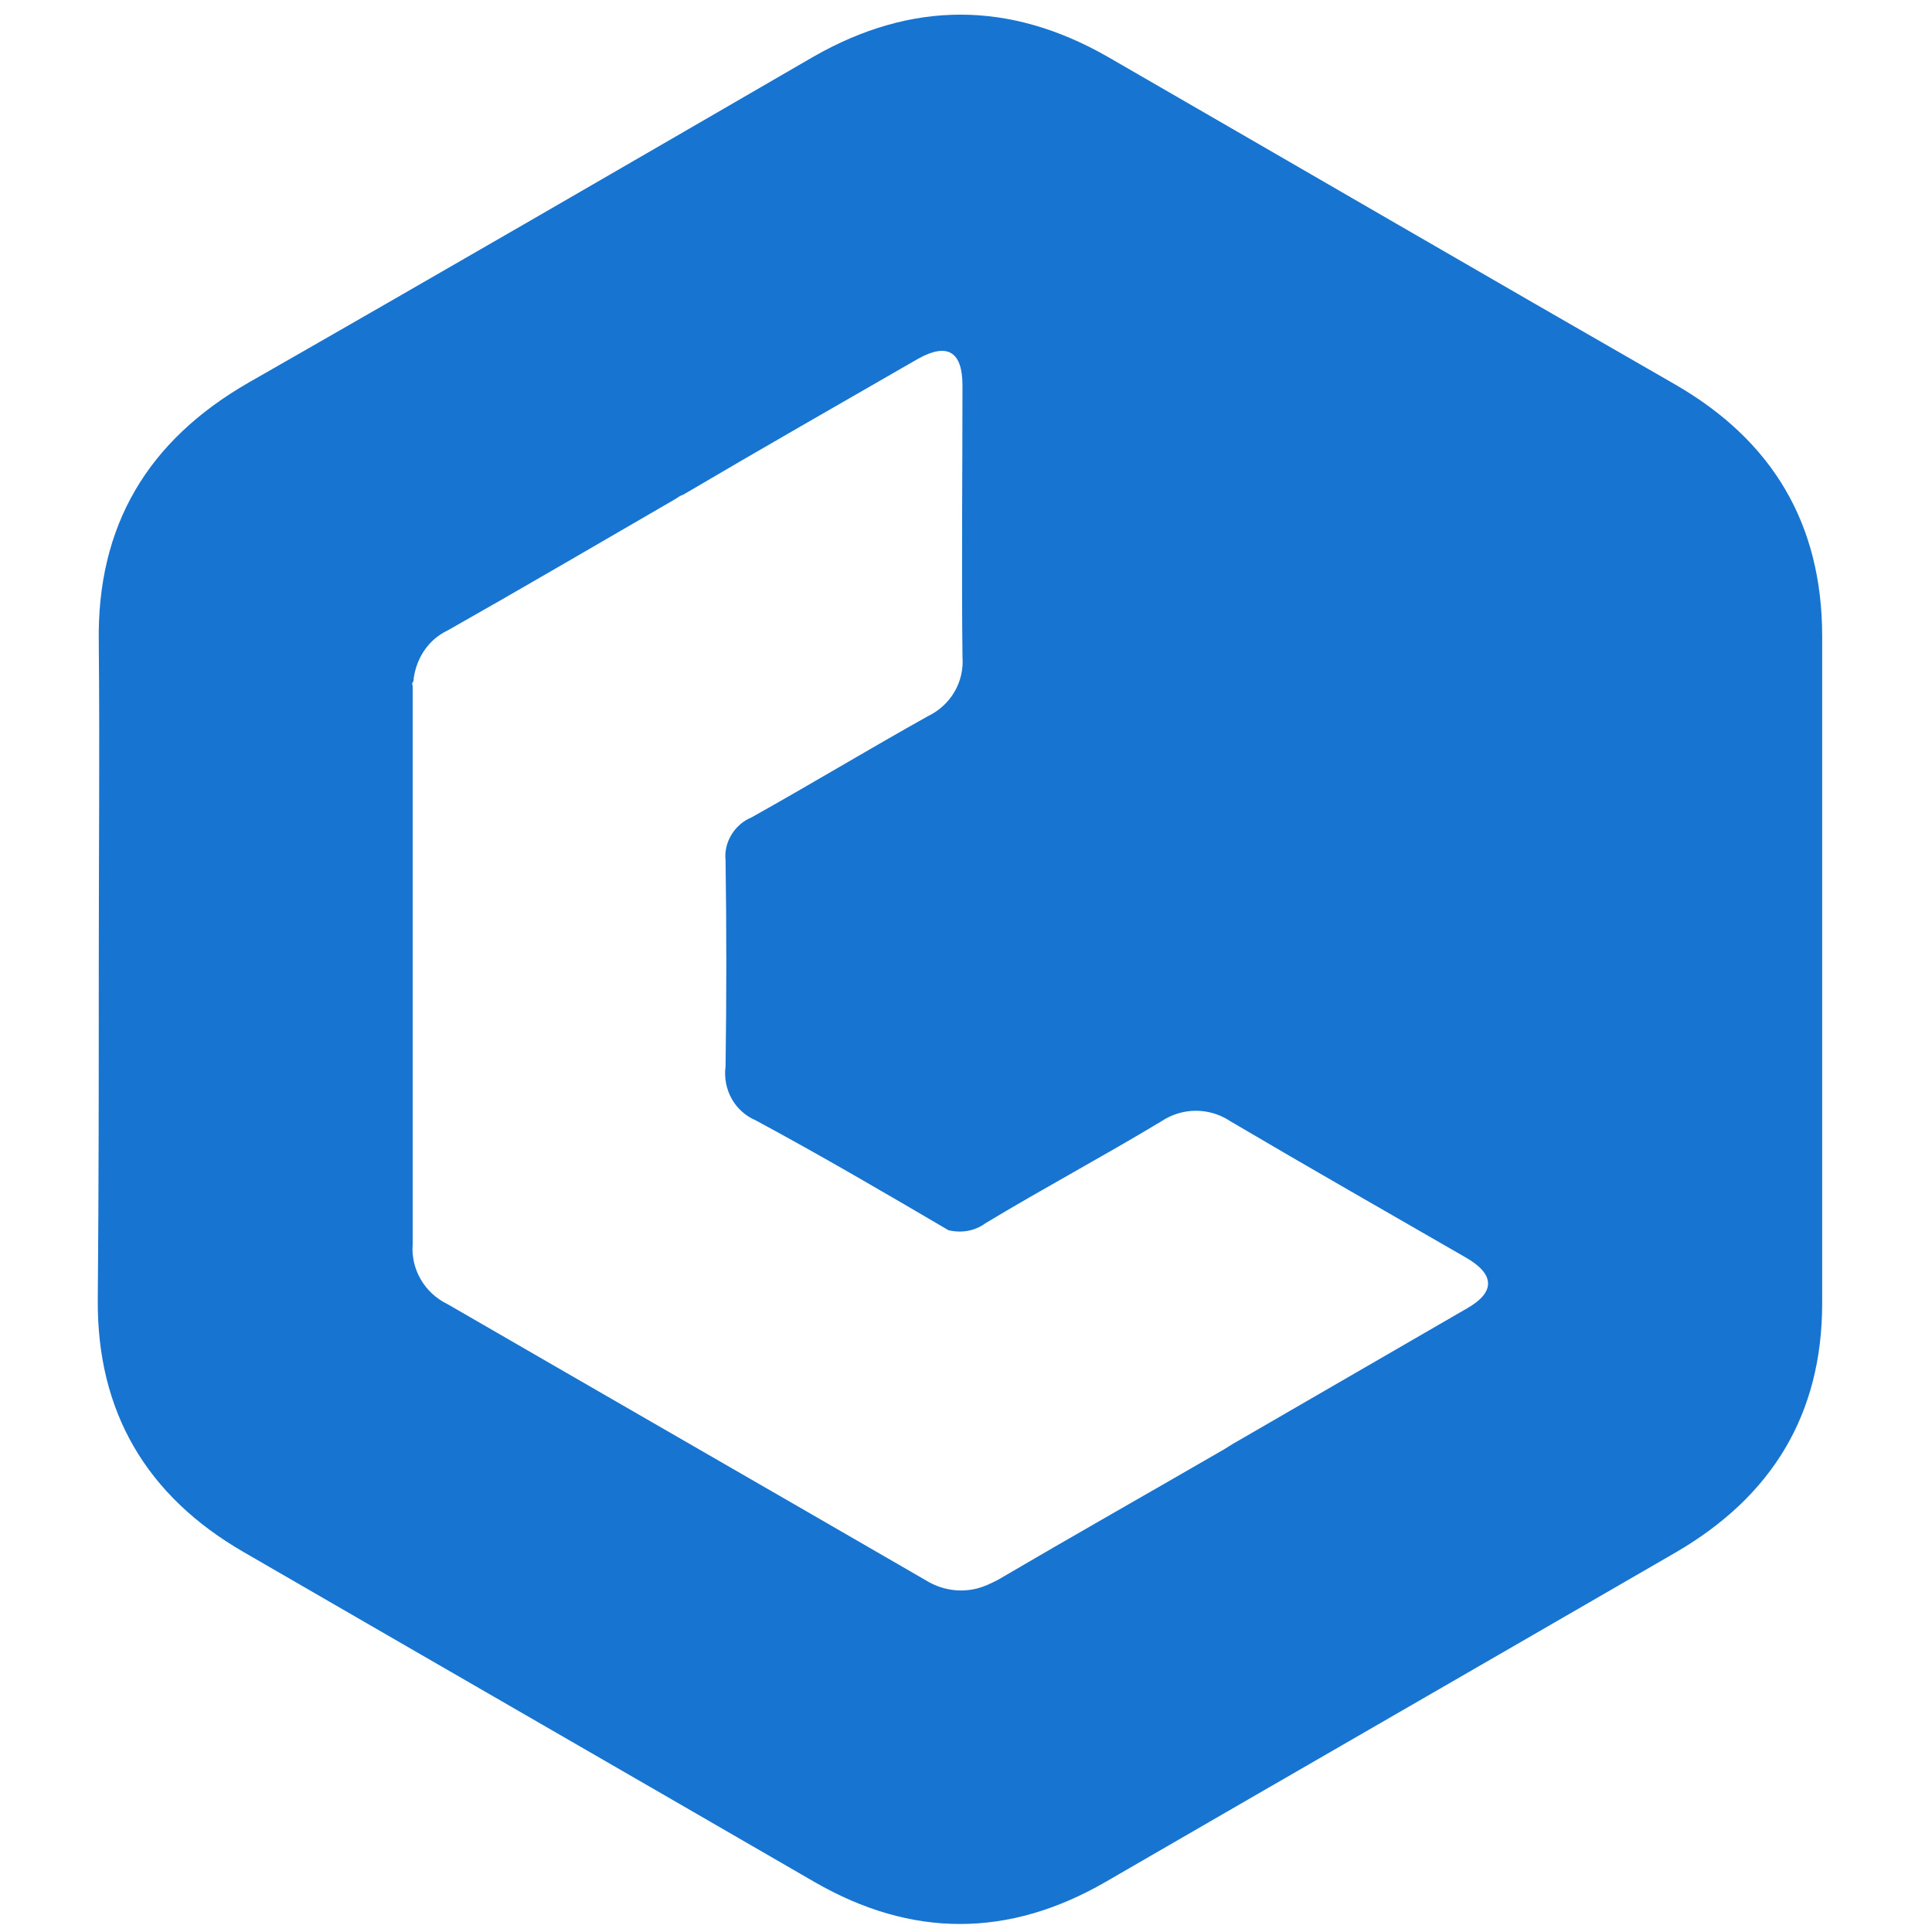
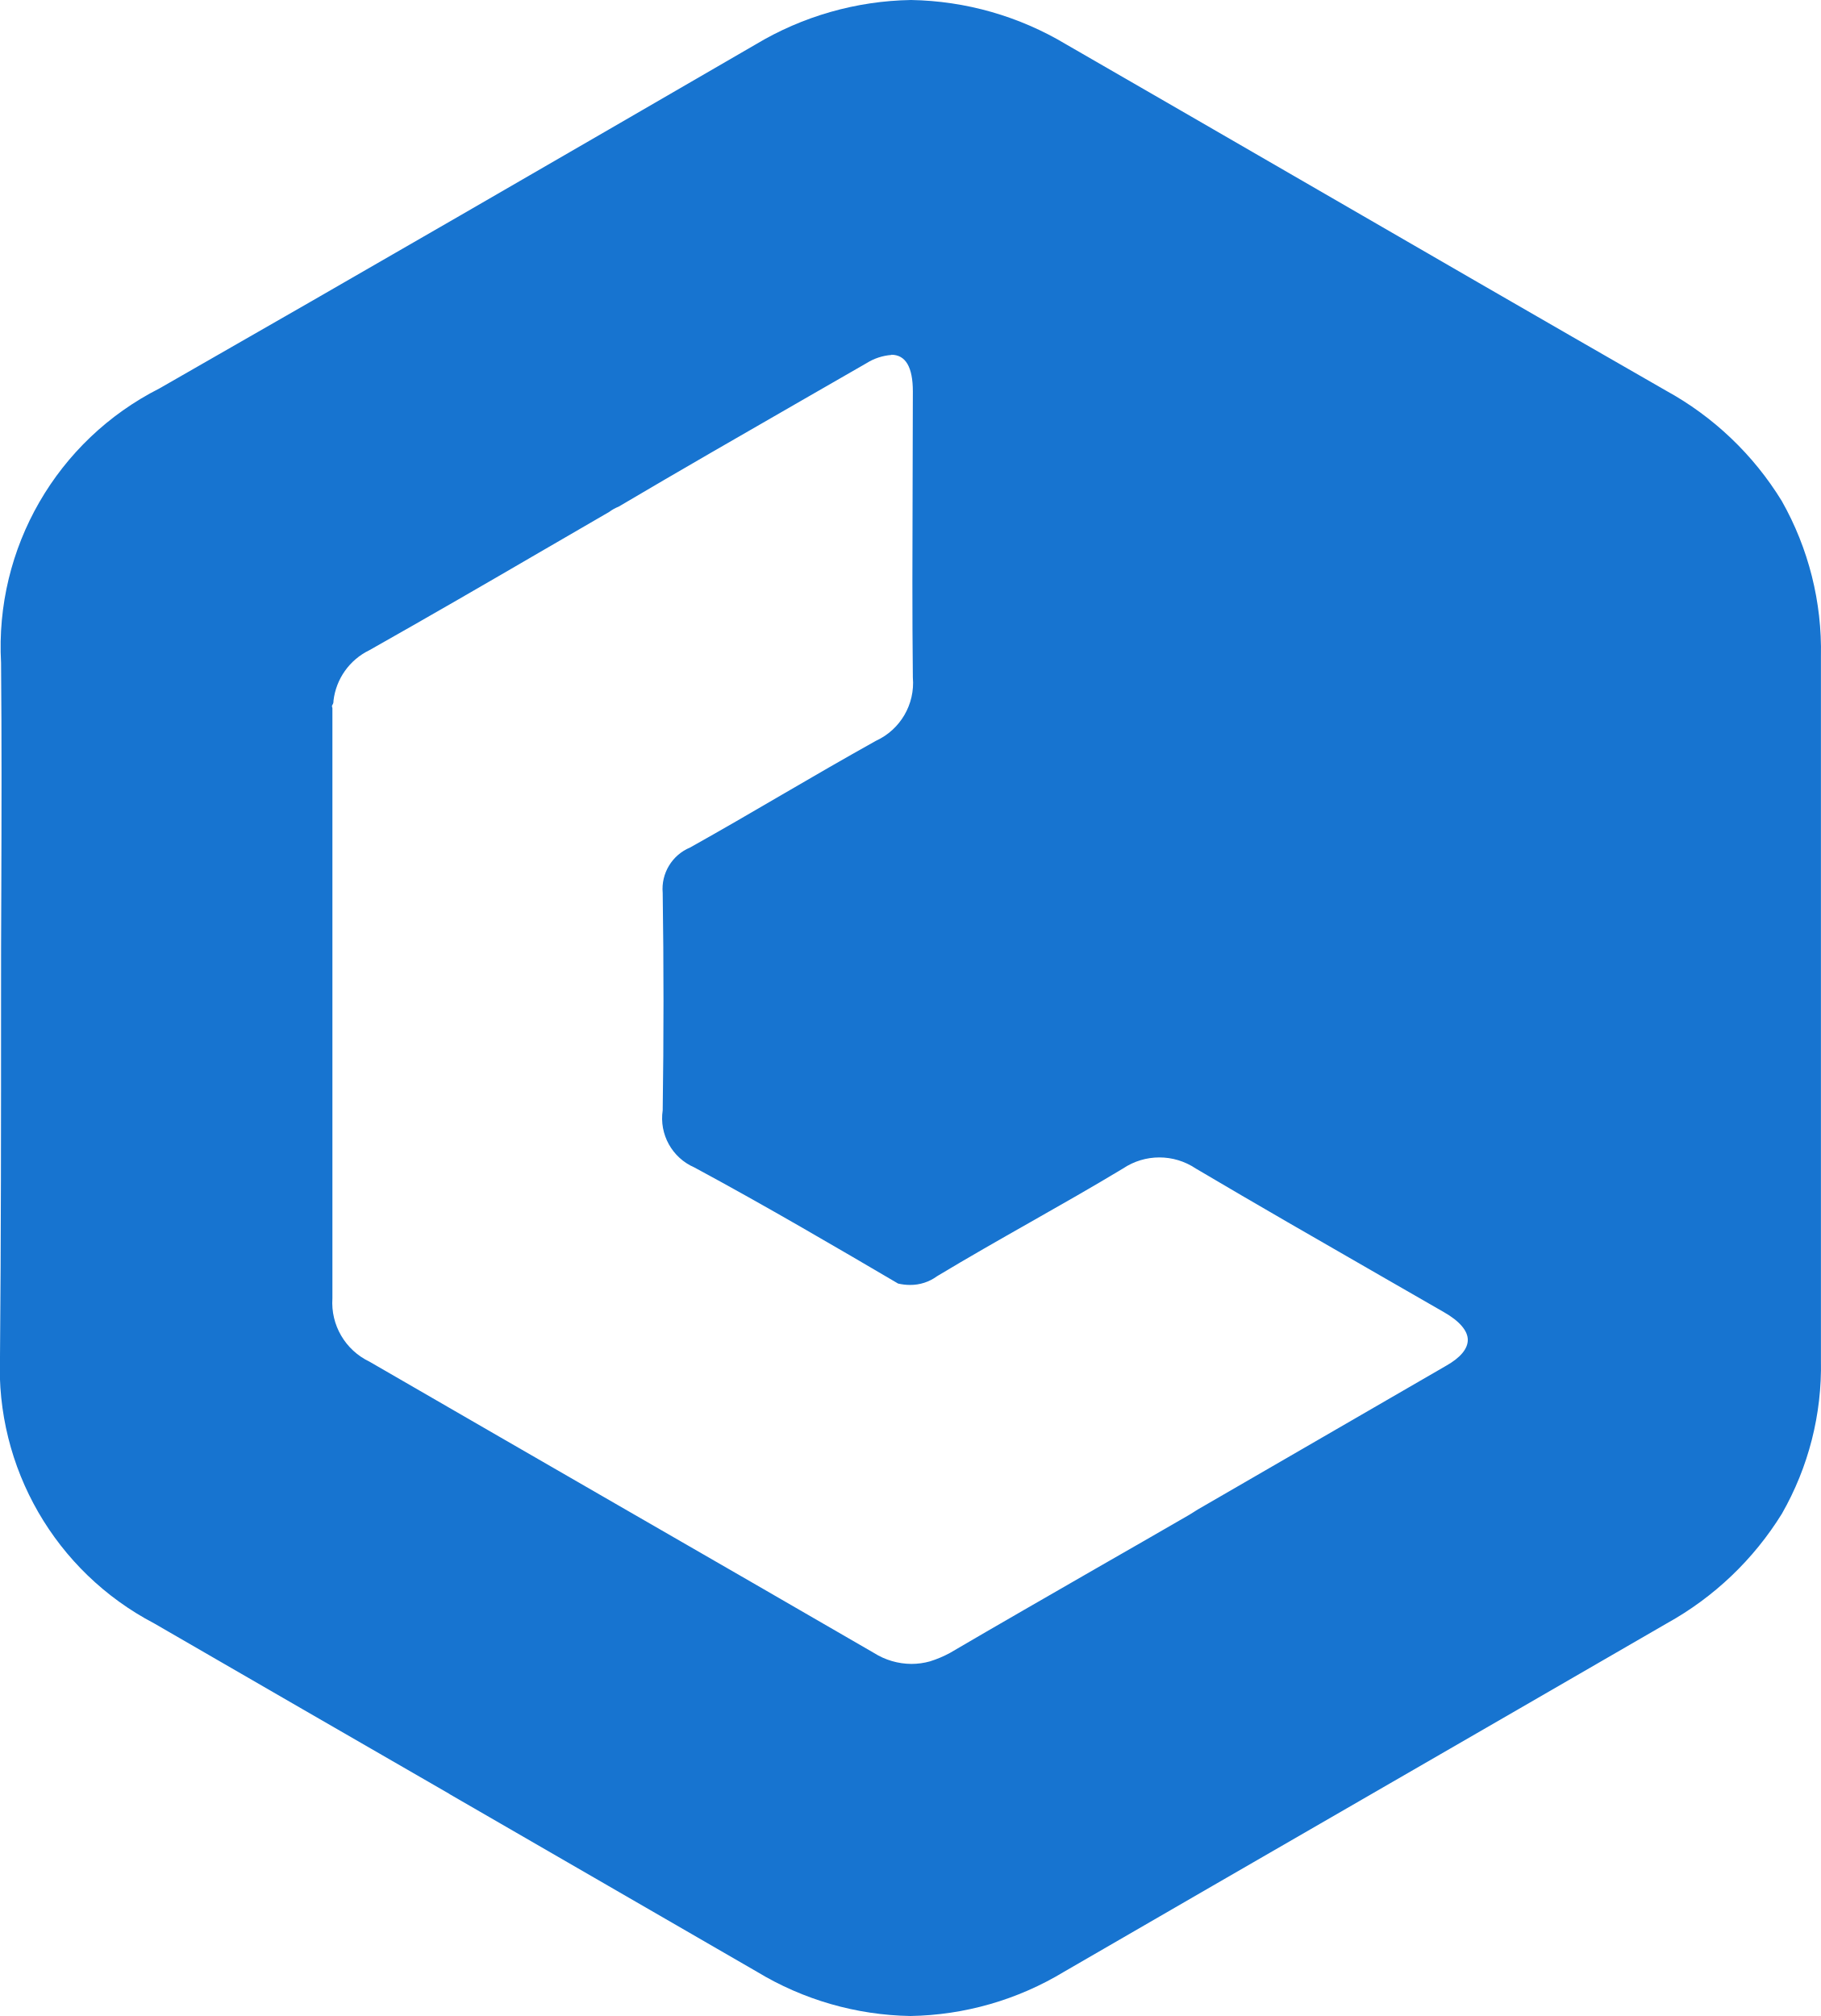
- <svg xmlns="http://www.w3.org/2000/svg" id="master-artboard" viewBox="0 0 50 50" version="1.1" x="0px" y="0px" style="enable-background:new 0 0 1400 980;" width="50px" height="50px">
-   <g transform="matrix(0.3937008, 0, 0, 0.3937008, 0.000005086263, 19.09449)">
-     <g transform="matrix(0.153996, 0, 0, 0.153996, -1.055132, -2.656724)">
-       <g transform="matrix(4.267123, 0, 0, 4.267123, 5.492733, -373.3645)">
-         <path class="st0" d="M10.2,114.4c0-10.8,0.1-21.6,0-32.4c-0.2-11.7,4.9-20.2,15-26c18.9-10.8,37.7-21.7,56.5-32.6 c9.8-5.6,19.6-5.6,29.4,0c18.9,10.9,37.8,21.9,56.8,32.8c9.7,5.6,14.7,13.9,14.7,25.2c0,22.2,0,44.4,0,66.7 c0,11.1-5,19.3-14.6,24.9c-19,11-38.1,22-57.1,33c-9.7,5.6-19.4,5.6-29.1,0c-19-11-38.1-22-57.1-33c-9.7-5.6-14.7-14-14.6-25.3 C10.2,136.6,10.2,125.5,10.2,114.4z" style="fill: rgb(23, 116, 208);" />
-       </g>
-       <g transform="matrix(4.267123, 0, 0, 4.267123, 5.492733, -373.3645)">
-         <path class="st1" d="M146.9,143.5c-7.8-4.5-15.7-9-23.5-13.6c-2.1-1.4-4.8-1.4-6.9,0c-5.8,3.5-11.8,6.7-17.6,10.2 c-1.1,0.8-2.4,1-3.7,0.7c-6.3-3.7-12.8-7.5-19.3-11c-2.1-0.9-3.3-3.1-3-5.4c0.1-6.9,0.1-13.8,0-20.6c-0.2-1.8,0.9-3.6,2.6-4.3 c5.9-3.3,11.7-6.8,17.6-10.1c2.3-1.1,3.7-3.4,3.5-6c-0.1-9,0-18.1,0-27.1c0-3.4-1.5-4.3-4.4-2.7c-7.8,4.5-15.7,9-23.5,13.6 c-0.3,0.1-0.6,0.3-0.9,0.5c-7.6,4.4-15.1,8.8-22.7,13.1c-1.9,0.9-3.1,2.7-3.4,4.8c0,0.1,0,0.3-0.1,0.4c-0.1,0.1,0,0.3,0,0.4 s0,0.3,0,0.5c0,16.7,0,33.4,0,50.1c0,1.7,0,3.5,0,5.2c-0.2,2.5,1.2,4.9,3.5,6c15.9,9.2,31.9,18.4,47.8,27.6c1.6,1,3.5,1.3,5.3,0.8 c0.7-0.2,1.3-0.5,1.9-0.8c7.5-4.4,15.1-8.7,22.7-13.1c0.3-0.2,0.5-0.3,0.8-0.5l23.5-13.6C149.9,147,149.9,145.2,146.9,143.5z" style="fill: rgb(255, 255, 255);" />
-       </g>
-     </g>
-   </g>
+ <svg xmlns="http://www.w3.org/2000/svg" width="44.629" height="49.414" viewBox="0 0 44.629 49.414">
+   <path id="Exclusion_1" data-name="Exclusion 1" d="M22.314,49.414a7.511,7.511,0,0,1-3.765-1.086c-2.51-1.453-5.056-2.924-7.519-4.346L11,43.962C8.627,42.594,6.179,41.18,3.777,39.79A7.057,7.057,0,0,1,0,33.245c.026-2.872.026-5.792.026-8.616,0-.93,0-1.876.006-2.791C.038,20,.043,18.11.026,16.248A7.1,7.1,0,0,1,3.907,9.521C8.841,6.7,13.761,3.848,18.52,1.089A7.649,7.649,0,0,1,22.328,0a7.644,7.644,0,0,1,3.8,1.086C27.993,2.16,29.877,3.251,31.7,4.305c2.989,1.73,6.078,3.518,9.127,5.267a7.642,7.642,0,0,1,2.842,2.707,7.417,7.417,0,0,1,.96,3.813V33.349a7.262,7.262,0,0,1-.957,3.754,7.7,7.7,0,0,1-2.82,2.687c-2.49,1.442-5.029,2.908-7.484,4.326l-.035.02-.015.009c-2.375,1.371-4.83,2.789-7.238,4.184A7.507,7.507,0,0,1,22.314,49.414ZM21.849,8.7h0a1.333,1.333,0,0,0-.609.2l-1.577.907c-1.48.851-3.009,1.73-4.5,2.611a1.029,1.029,0,0,0-.233.13l-1.566.909-.011.006c-1.4.816-2.856,1.659-4.3,2.474a1.58,1.58,0,0,0-.88,1.241.154.154,0,0,1-.026.1c-.018.018-.01.05,0,.075a.147.147,0,0,1,0,.029V31.822a1.6,1.6,0,0,0,.906,1.552c2.108,1.22,4.258,2.46,6.338,3.66l.028.016c1.962,1.131,3.99,2.3,6,3.465a1.735,1.735,0,0,0,.921.269,1.683,1.683,0,0,0,.451-.062,2.743,2.743,0,0,0,.491-.207c1.193-.7,2.418-1.4,3.6-2.082.745-.427,1.514-.868,2.27-1.306.04-.027.073-.046.106-.066s.063-.038.1-.063l6.08-3.519c.356-.2.537-.419.536-.639s-.2-.459-.589-.68l-1.565-.9-.012-.007c-1.479-.85-3.008-1.729-4.5-2.611a1.6,1.6,0,0,0-1.786,0c-.751.453-1.526.893-2.277,1.319s-1.526.867-2.277,1.319a1.106,1.106,0,0,1-.664.215,1.312,1.312,0,0,1-.293-.034c-1.446-.849-3.246-1.905-4.993-2.846a1.314,1.314,0,0,1-.776-1.4c.026-1.781.026-3.574,0-5.33a1.1,1.1,0,0,1,.672-1.112c.758-.424,1.522-.868,2.261-1.3s1.525-.886,2.293-1.315a1.56,1.56,0,0,0,.905-1.552c-.017-1.553-.011-3.141-.006-4.678,0-.766.006-1.556.006-2.333,0-.6-.178-.9-.53-.9Z" transform="translate(0 0)" fill="#1774d0" />
</svg>
